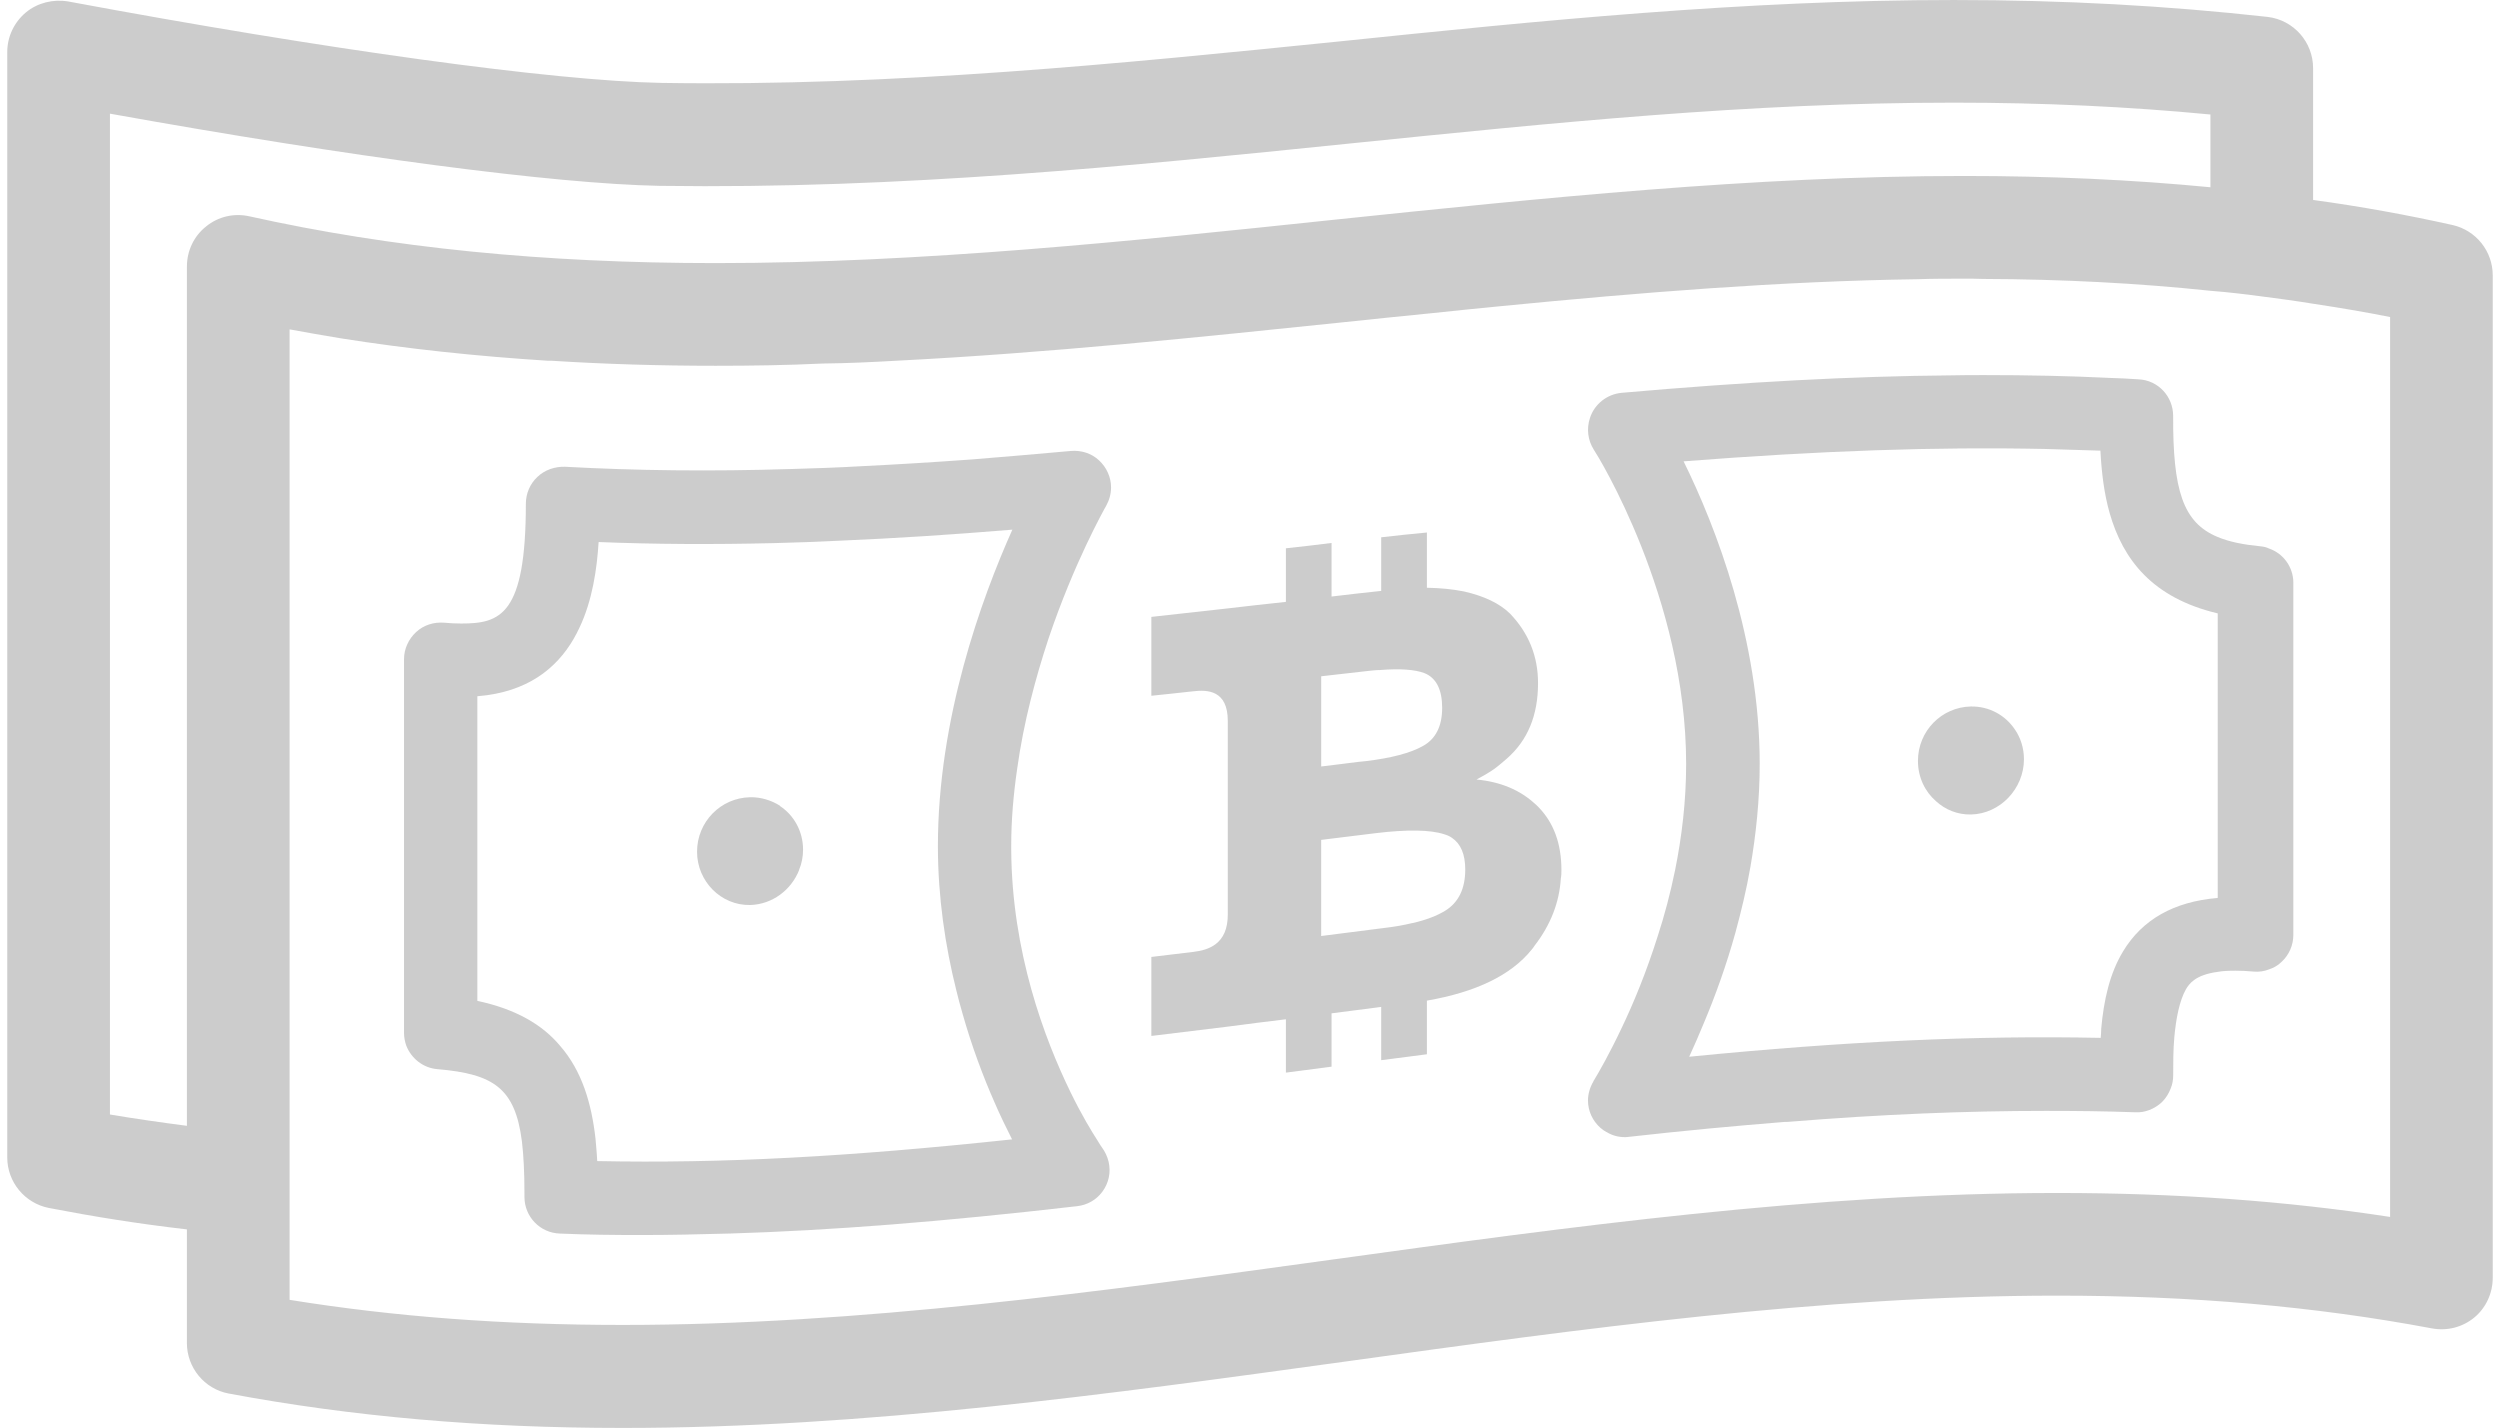
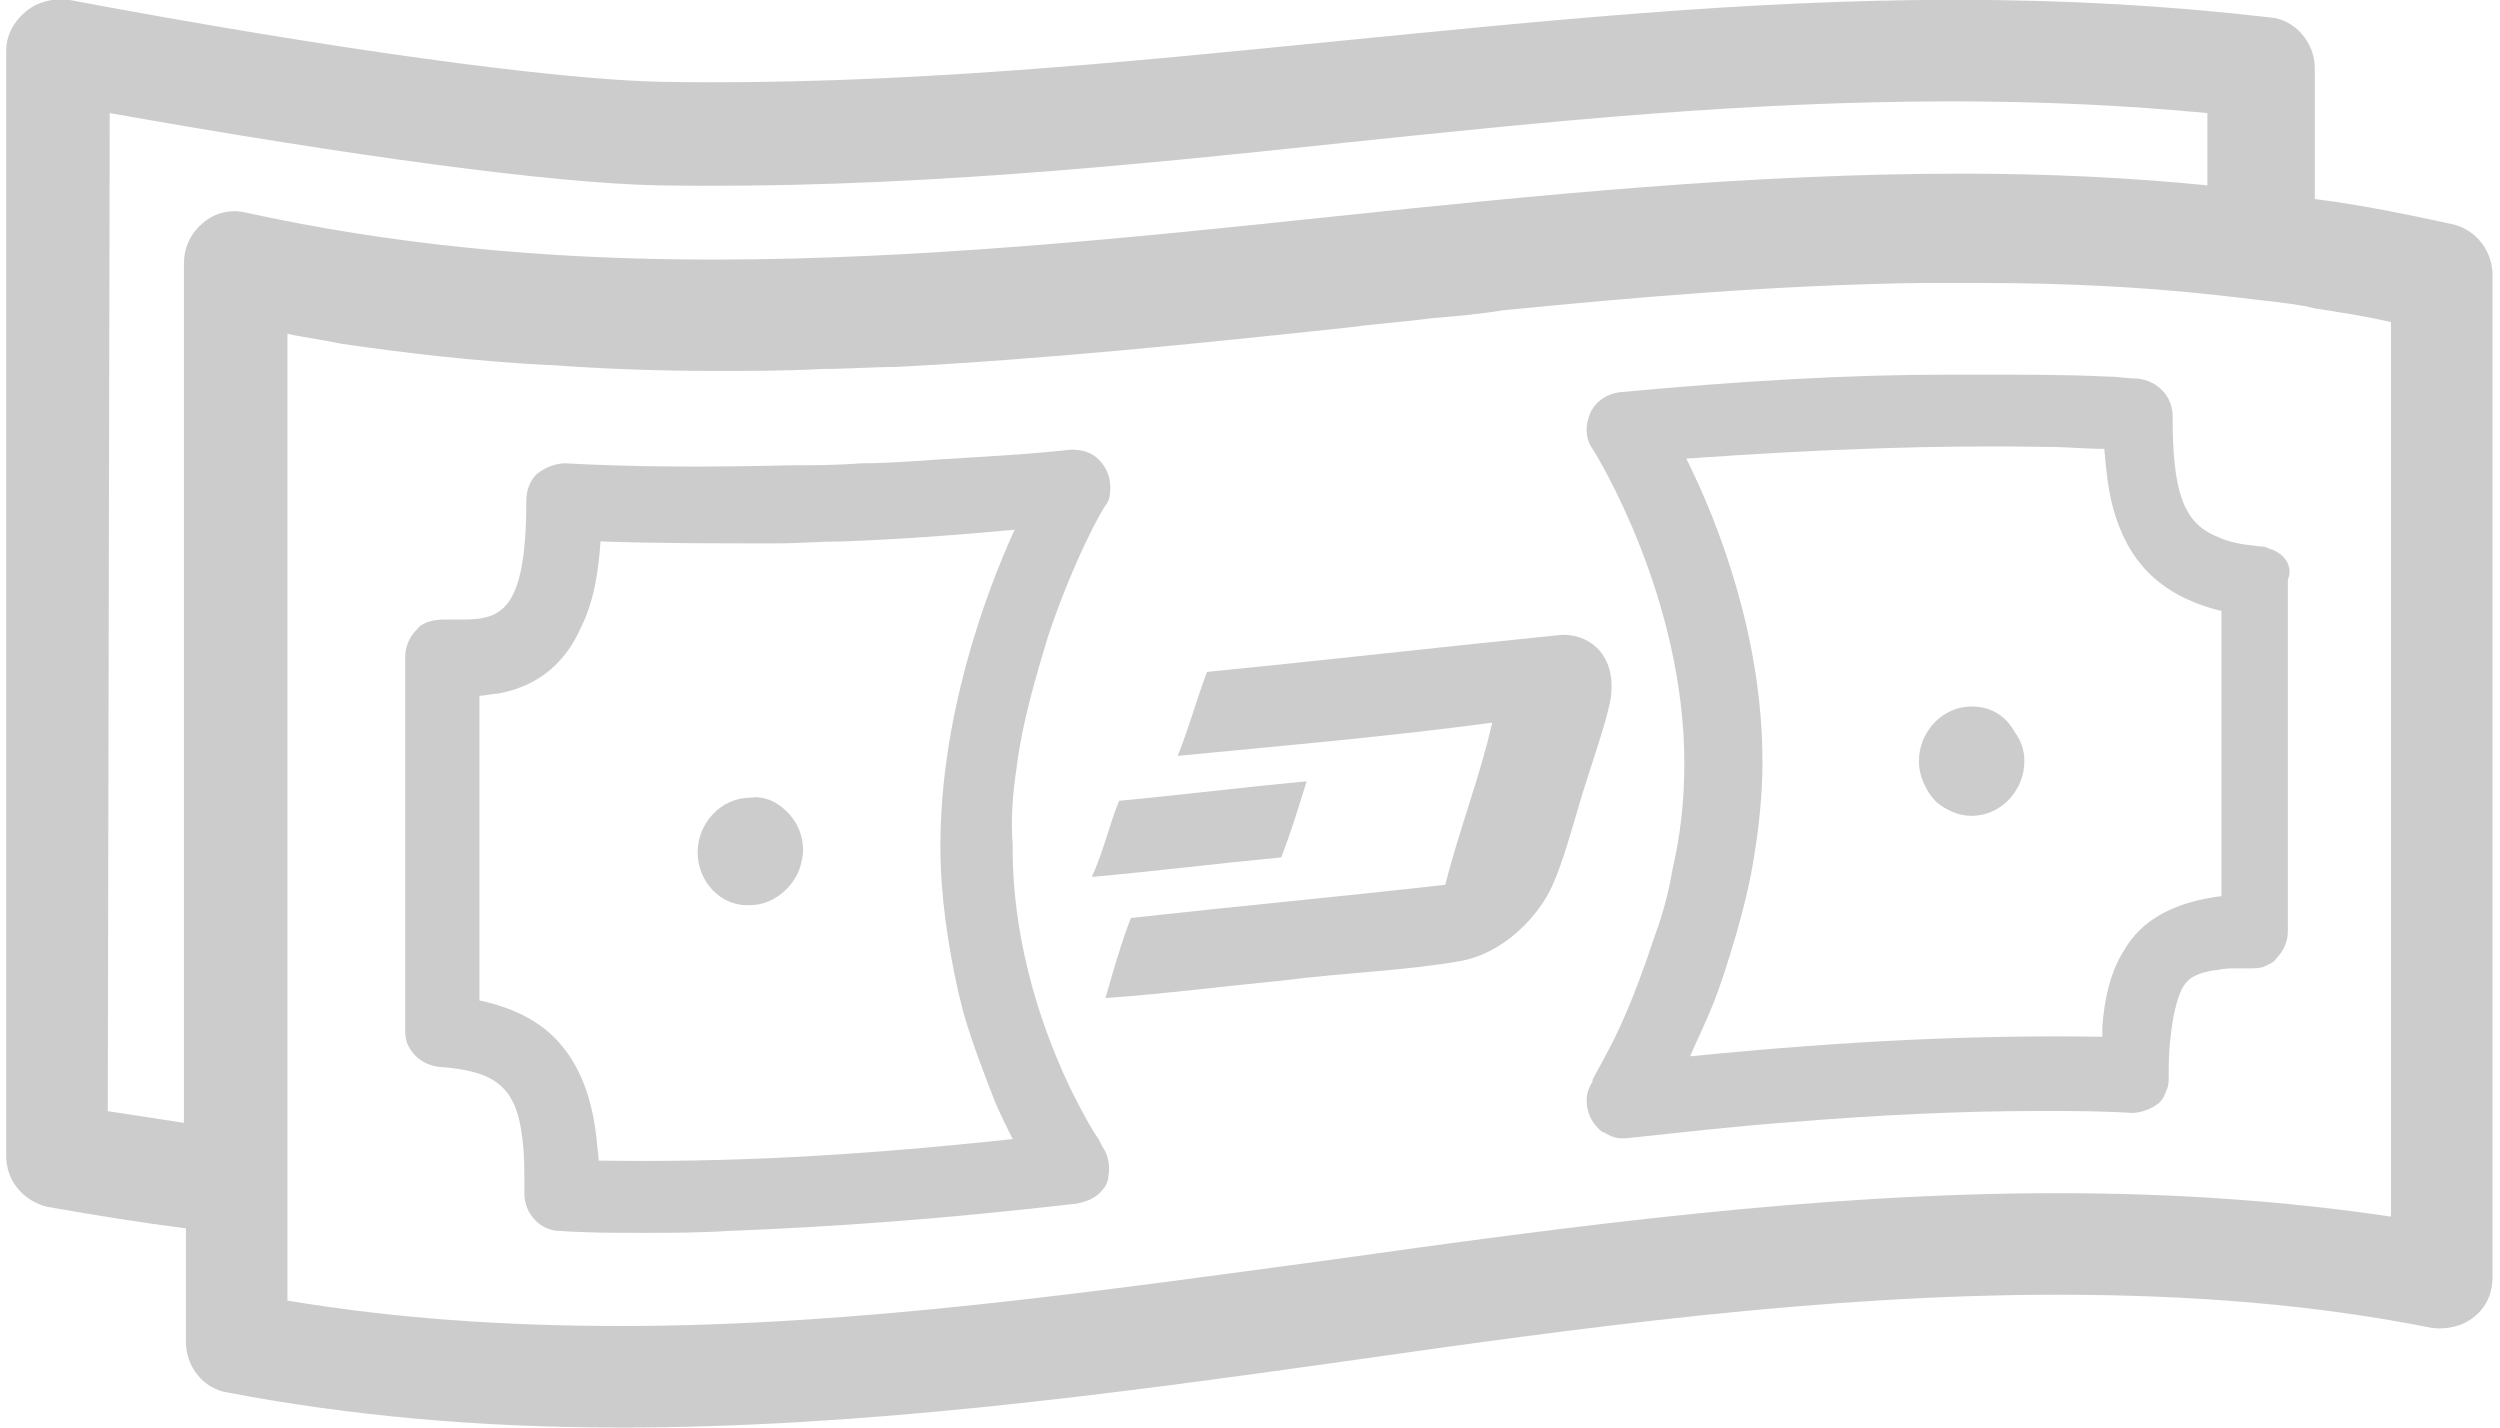
- <svg xmlns="http://www.w3.org/2000/svg" version="1.1" id="Layer_1" x="0px" y="0px" width="128px" height="73.108px" viewBox="0 0 128 73.108" enable-background="new 0 0 128 73.108" xml:space="preserve">
+ <svg xmlns="http://www.w3.org/2000/svg" version="1.1" id="Layer_1" x="0px" y="0px" viewBox="-85 89.9 128 73.1" enable-background="new -85 89.9 128 73.1" xml:space="preserve">
  <g id="g9048" transform="translate(187.5181,468.3906)" opacity="0.3">
-     <path id="path9050" fill="#555555" d="M-181.889-462.571c12.361,2.222,22.743,3.593,28.142,3.696   c12.348,0.175,24.043-1.011,35.319-2.166c10.512-1.069,20.447-2.094,30.946-2.094c4.576,0,8.908,0.203,13.138,0.607v3.725   c-4.014-0.388-8.2-0.578-12.62-0.578c-10.784,0-21.687,1.142-32.228,2.239c-10.396,1.098-21.168,2.222-31.682,2.222   c-8.792,0-16.606-0.778-23.884-2.397c-0.779-0.172-1.586,0.013-2.209,0.521c-0.62,0.492-0.981,1.241-0.981,2.051v43.996   c-1.327-0.172-2.642-0.361-3.941-0.579V-462.571z M-65.145-406.084c-5.371-0.823-10.989-1.226-17.053-1.226   c-12.42,0-24.951,1.731-37.083,3.406c-11.939,1.647-24.301,3.35-36.357,3.35c-6.109,0-11.696-0.42-17.053-1.285v-3.105v-2.644   v-2.64v-12.808v-3.407v-16.116v-3.321v-5.647c0.879,0.162,1.761,0.319,2.657,0.464c3.393,0.536,6.9,0.91,10.555,1.142h0.187   c2.715,0.172,5.518,0.258,8.418,0.258c1.834,0,3.654-0.027,5.487-0.115h0.016c1.254-0.013,2.499-0.072,3.74-0.143   c7.738-0.393,15.451-1.198,22.988-1.98c1.501-0.158,3.004-0.316,4.505-0.462c1.183-0.128,2.368-0.246,3.553-0.361   c7.061-0.69,14.208-1.271,21.254-1.371c0.794-0.028,1.588-0.028,2.367-0.028c0.319,0,0.649,0,0.968,0.014   c4.086,0.015,7.958,0.217,11.652,0.607c0.896,0.07,1.762,0.171,2.63,0.289c0.88,0.115,1.762,0.23,2.628,0.374   c1.343,0.204,2.641,0.42,3.941,0.68V-406.084z M-61.941-456.868c-2.323-0.518-4.705-0.953-7.146-1.285v-6.744   c0-1.342-0.996-2.467-2.325-2.628c-5.184-0.575-10.441-0.865-16.07-0.865c-10.758,0-21.299,1.068-31.479,2.122   c-11.133,1.127-22.759,2.31-34.685,2.122c-5.501-0.098-17.141-1.702-30.38-4.17c-0.767-0.13-1.575,0.07-2.166,0.561   c-0.607,0.508-0.955,1.245-0.955,2.037v56.59c0,1.256,0.896,2.339,2.124,2.584c2.311,0.447,4.664,0.823,7.074,1.098v5.82   c0,1.255,0.896,2.353,2.139,2.584c6.325,1.183,12.921,1.762,20.172,1.762c12.417,0,24.952-1.735,37.079-3.41   c11.944-1.657,24.303-3.364,36.361-3.364c6.931,0,13.198,0.55,19.19,1.676c0.78,0.146,1.574-0.057,2.18-0.561   c0.593-0.491,0.938-1.245,0.938-2.023v-51.333C-59.89-455.525-60.742-456.594-61.941-456.868" />
-   </g>
-   <g id="g9052" transform="translate(230.2075,439.2324)" opacity="0.3">
-     <path id="path9054" fill="#555555" d="M-162.564-391.309v-4.921c0.938-0.116,1.877-0.231,2.815-0.347   c1.589-0.189,2.758-0.177,3.479,0.057c0.145,0.042,0.291,0.101,0.406,0.188c0.446,0.301,0.677,0.839,0.677,1.617   c0,0.994-0.347,1.689-1.024,2.11c-0.42,0.258-0.982,0.476-1.675,0.634h-0.016c-0.418,0.101-0.881,0.186-1.385,0.244   C-160.384-391.582-161.467-391.453-162.564-391.309 M-157.265-404.764c0.592,0.246,0.896,0.837,0.896,1.773   c0,0.939-0.33,1.591-0.982,1.952c-0.635,0.36-1.616,0.62-2.945,0.778c-0.13,0.015-0.274,0.027-0.404,0.041   c-0.621,0.075-1.239,0.162-1.862,0.231v-4.618c0.765-0.089,1.532-0.175,2.296-0.261c0.261-0.027,0.493-0.059,0.722-0.059   C-158.521-405.009-157.756-404.953-157.265-404.764 M-151.605-398.066c-0.779-0.722-1.776-1.139-3.004-1.255   c0.377-0.202,0.622-0.347,0.767-0.447c0.146-0.089,0.403-0.288,0.765-0.606c1.083-0.939,1.617-2.223,1.617-3.884   c0-1.374-0.477-2.555-1.429-3.553l-0.015-0.014c-0.535-0.52-1.328-0.895-2.353-1.126c-0.58-0.116-1.2-0.175-1.893-0.189v-2.828   c-0.781,0.07-1.561,0.158-2.34,0.245v2.745c-0.837,0.085-1.689,0.188-2.542,0.288v-1.212v-1.531   c-0.779,0.102-1.559,0.188-2.338,0.273v2.744c-0.983,0.103-1.979,0.217-2.975,0.333c-1.299,0.143-2.614,0.287-3.913,0.435v2.036   v2.003c0.722-0.069,1.444-0.157,2.151-0.23c0.722-0.084,1.762-0.057,1.762,1.517v1.139v6.845v1.907   c0.014,1.574-1.04,1.847-1.762,1.935c-0.707,0.087-1.429,0.175-2.151,0.259v4.045c1.299-0.157,2.614-0.319,3.913-0.477   c0.996-0.13,1.979-0.26,2.975-0.376v2.282v0.449l2.338-0.305v-0.449v-2.282c0.853-0.115,1.705-0.213,2.542-0.329v2.309v0.418   c0.797-0.102,1.559-0.2,2.34-0.302v-0.391V-388c2.512-0.436,4.303-1.3,5.356-2.602c0.059-0.069,0.116-0.142,0.158-0.213   c0.825-1.068,1.271-2.226,1.344-3.453c0.029-0.143,0.029-0.273,0.029-0.42c0-1.344-0.39-2.412-1.171-3.217   C-151.49-397.963-151.547-398.02-151.605-398.066" />
+     <path id="path9050" fill="#555555" d="M-266.9-372.7c12.4,2.2,22.7,3.6,28.1,3.7c12.3,0.2,24-1,35.3-2.2   c10.5-1.1,20.4-2.1,30.9-2.1c4.6,0,8.9,0.2,13.1,0.6v3.7c-4-0.4-8.2-0.6-12.6-0.6c-10.8,0-21.7,1.1-32.2,2.2   c-10.4,1.1-21.2,2.2-31.7,2.2c-8.8,0-16.6-0.8-23.9-2.4c-0.8-0.2-1.6,0-2.2,0.5c-0.6,0.5-1,1.2-1,2.1v44c-1.3-0.2-2.6-0.4-3.9-0.6   L-266.9-372.7L-266.9-372.7z M-150.1-316.2c-5.4-0.8-11-1.2-17.1-1.2c-12.4,0-25,1.7-37.1,3.4c-11.9,1.6-24.3,3.4-36.4,3.4   c-6.1,0-11.7-0.4-17.1-1.3v-3.1v-2.6v-2.6v-12.8v-3.4v-16.1v-3.3v-5.6c0.9,0.2,1.8,0.3,2.7,0.5c3.4,0.5,6.9,0.9,10.6,1.1h0.2   c2.7,0.2,5.5,0.3,8.4,0.3c1.8,0,3.7,0,5.5-0.1h0c1.3,0,2.5-0.1,3.7-0.1c7.7-0.4,15.5-1.2,23-2c1.5-0.2,3-0.3,4.5-0.5   c1.2-0.1,2.4-0.2,3.6-0.4c7.1-0.7,14.2-1.3,21.3-1.4c0.8,0,1.6,0,2.4,0c0.3,0,0.6,0,1,0c4.1,0,8,0.2,11.7,0.6   c0.9,0.1,1.8,0.2,2.6,0.3c0.9,0.1,1.8,0.2,2.6,0.4c1.3,0.2,2.6,0.4,3.9,0.7C-150.1-362.3-150.1-316.2-150.1-316.2z M-146.9-367   c-2.3-0.5-4.7-1-7.1-1.3v-6.7c0-1.3-1-2.5-2.3-2.6c-5.2-0.6-10.4-0.9-16.1-0.9c-10.8,0-21.3,1.1-31.5,2.1   c-11.1,1.1-22.8,2.3-34.7,2.1c-5.5-0.1-17.1-1.7-30.4-4.2c-0.8-0.1-1.6,0.1-2.2,0.6c-0.6,0.5-1,1.2-1,2v56.6c0,1.3,0.9,2.3,2.1,2.6   c2.3,0.4,4.7,0.8,7.1,1.1v5.8c0,1.3,0.9,2.4,2.1,2.6c6.3,1.2,12.9,1.8,20.2,1.8c12.4,0,25-1.7,37.1-3.4c11.9-1.7,24.3-3.4,36.4-3.4   c6.9,0,13.2,0.5,19.2,1.7c0.8,0.1,1.6-0.1,2.2-0.6c0.6-0.5,0.9-1.2,0.9-2v-51.3C-144.9-365.6-145.7-366.7-146.9-367" />
  </g>
  <g id="g9056" transform="translate(219.2476,432.0215)" opacity="0.3">
-     <path id="path9058" fill="#555555" d="M-167.43-373.686c-8.375,0.894-14.844,1.24-21.241,1.112   c-0.014-0.391-0.058-0.766-0.086-1.142c-0.202-1.805-0.693-3.479-1.819-4.765c-0.894-1.07-2.253-1.875-4.231-2.296v-0.981v-14.615   c0.334-0.027,0.65-0.071,0.938-0.129c2.253-0.445,3.552-1.792,4.289-3.38c0.665-1.396,0.896-3.016,0.982-4.387   c2.874,0.115,5.834,0.13,8.983,0.055c1.111-0.027,2.251-0.069,3.421-0.127c2.744-0.117,5.646-0.302,8.779-0.562   c-1.588,3.55-3.812,9.672-3.812,16.199c0,2.614,0.375,5.114,0.94,7.377c0.1,0.406,0.201,0.797,0.316,1.185   c0.477,1.689,1.054,3.222,1.632,4.536C-168.036-374.898-167.719-374.263-167.43-373.686 M-167.17-392.647   c0.332-2.411,0.953-4.693,1.603-6.669c1.314-3.897,2.845-6.613,2.96-6.817c0.159-0.288,0.246-0.607,0.246-0.935   c0-0.521-0.23-1.027-0.621-1.388c-0.389-0.361-0.91-0.519-1.43-0.477c-1.761,0.158-3.451,0.304-5.083,0.435   c-1.978,0.143-3.868,0.259-5.673,0.347c-1.214,0.07-2.384,0.111-3.54,0.142c-4.173,0.131-7.956,0.085-11.622-0.115   c-0.507-0.012-1.027,0.159-1.402,0.52c-0.375,0.347-0.592,0.852-0.592,1.37c0,5.706-1.3,6.137-3.307,6.137   c-0.274,0-0.562-0.014-0.866-0.042c-0.534-0.043-1.052,0.116-1.444,0.477c-0.389,0.361-0.621,0.864-0.621,1.388v13.008v6.125   c0,0.23,0.043,0.444,0.117,0.662c0.258,0.651,0.865,1.143,1.602,1.199c2.873,0.244,3.971,0.979,4.317,3.696   c0.087,0.722,0.13,1.602,0.13,2.642v0.201c0,1.026,0.811,1.851,1.82,1.878c1.386,0.061,2.774,0.075,4.16,0.075   c1.458,0,2.946-0.033,4.46-0.075h0.043c5.227-0.158,10.904-0.605,17.804-1.401c0.534-0.057,0.996-0.329,1.299-0.737   c0.161-0.217,0.276-0.461,0.333-0.734c0.116-0.547-0.029-1.098-0.347-1.532c-0.028-0.041-0.115-0.157-0.23-0.36   c-0.289-0.447-0.809-1.296-1.386-2.482c-1.329-2.729-3.004-7.164-3.033-12.416v-0.176   C-167.474-390.031-167.358-391.359-167.17-392.647" />
+     <path id="path9058" fill="#555555" d="M-252.4-283.8c-8.4,0.9-14.8,1.2-21.2,1.1c0-0.4-0.1-0.8-0.1-1.1c-0.2-1.8-0.7-3.5-1.8-4.8   c-0.9-1.1-2.3-1.9-4.2-2.3v-1v-14.6c0.3,0,0.6-0.1,0.9-0.1c2.3-0.4,3.6-1.8,4.3-3.4c0.7-1.4,0.9-3,1-4.4c2.9,0.1,5.8,0.1,9,0.1   c1.1,0,2.3-0.1,3.4-0.1c2.7-0.1,5.6-0.3,8.8-0.6c-1.6,3.5-3.8,9.7-3.8,16.2c0,2.6,0.4,5.1,0.9,7.4c0.1,0.4,0.2,0.8,0.3,1.2   c0.5,1.7,1.1,3.2,1.6,4.5C-253-285-252.7-284.4-252.4-283.8 M-252.2-302.8c0.3-2.4,1-4.7,1.6-6.7c1.3-3.9,2.8-6.6,3-6.8   c0.2-0.3,0.2-0.6,0.2-0.9c0-0.5-0.2-1-0.6-1.4c-0.4-0.4-0.9-0.5-1.4-0.5c-1.8,0.2-3.5,0.3-5.1,0.4c-2,0.1-3.9,0.3-5.7,0.3   c-1.2,0.1-2.4,0.1-3.5,0.1c-4.2,0.1-8,0.1-11.6-0.1c-0.5,0-1,0.2-1.4,0.5c-0.4,0.3-0.6,0.9-0.6,1.4c0,5.7-1.3,6.1-3.3,6.1   c-0.3,0-0.6,0-0.9,0c-0.5,0-1.1,0.1-1.4,0.5c-0.4,0.4-0.6,0.9-0.6,1.4v13v6.1c0,0.2,0,0.4,0.1,0.7c0.3,0.7,0.9,1.1,1.6,1.2   c2.9,0.2,4,1,4.3,3.7c0.1,0.7,0.1,1.6,0.1,2.6v0.2c0,1,0.8,1.9,1.8,1.9c1.4,0.1,2.8,0.1,4.2,0.1c1.5,0,2.9,0,4.5-0.1h0   c5.2-0.2,10.9-0.6,17.8-1.4c0.5-0.1,1-0.3,1.3-0.7c0.2-0.2,0.3-0.5,0.3-0.7c0.1-0.5,0-1.1-0.3-1.5c0,0-0.1-0.2-0.2-0.4   c-0.3-0.4-0.8-1.3-1.4-2.5c-1.3-2.7-3-7.2-3-12.4v-0.2C-252.5-300.1-252.4-301.5-252.2-302.8" />
  </g>
  <g id="g9060" transform="translate(258.6382,438.6816)" opacity="0.3">
-     <path id="path9062" fill="#555555" d="M-149.942-389.963c-0.681,1.125-0.984,2.498-1.113,3.941c0,0.159-0.014,0.317-0.027,0.479   c-6.456-0.13-13.04,0.172-21.069,0.966c0.246-0.535,0.506-1.127,0.766-1.761c0.563-1.344,1.128-2.888,1.604-4.606   c0.289-1.069,0.562-2.18,0.764-3.351c0.289-1.675,0.476-3.451,0.476-5.271c0-6.337-2.238-12.13-3.897-15.495   c7.017-0.547,12.923-0.749,18.483-0.634c0.968,0.028,1.921,0.06,2.858,0.087c0.058,1.112,0.187,2.195,0.476,3.207   c0.681,2.367,2.181,4.332,5.53,5.125v14.569C-147.343-392.519-148.96-391.596-149.942-389.963 M-142.462-410.596   c-0.146-0.073-0.29-0.101-0.449-0.115c-0.879-0.088-1.601-0.231-2.181-0.477c-1.79-0.737-2.295-2.411-2.281-6.196   c0-1.01-0.779-1.834-1.774-1.876c-0.491-0.032-0.968-0.059-1.475-0.073c-2.078-0.102-4.229-0.144-6.409-0.144   c-0.564,0-1.141,0-1.72,0.014c-5.054,0.043-10.482,0.333-16.865,0.894c-0.751,0.073-1.385,0.579-1.616,1.286   c-0.188,0.565-0.103,1.157,0.201,1.633c0.187,0.273,4.723,7.581,4.723,16.084c0,1.893-0.219,3.712-0.564,5.429   c-0.245,1.198-0.549,2.34-0.894,3.396c-0.578,1.832-1.242,3.436-1.836,4.676c-0.635,1.346-1.185,2.298-1.429,2.702   c-0.015,0.014-0.028,0.028-0.028,0.057c-0.173,0.291-0.275,0.637-0.275,0.967c0,0.535,0.231,1.041,0.636,1.402   c0.101,0.088,0.201,0.157,0.305,0.216h0.013c0.276,0.174,0.594,0.26,0.924,0.26c0.074,0,0.146,0,0.217-0.014   c2.817-0.318,5.474-0.563,7.986-0.765h0.13c4.809-0.391,9.125-0.564,13.228-0.564c1.528,0,3.044,0.015,4.576,0.071   c0.504,0.032,0.995-0.173,1.372-0.519c0.202-0.203,0.345-0.433,0.446-0.694c0.088-0.214,0.13-0.431,0.13-0.663   c0-0.619,0-1.314,0.058-1.963c0.088-0.97,0.262-1.863,0.592-2.456c0.16-0.259,0.448-0.736,1.632-0.894   c0.246-0.046,0.549-0.06,0.896-0.06c0.304,0,0.607,0.014,0.939,0.045c0.273,0.027,0.55-0.017,0.795-0.114   c0.23-0.075,0.462-0.204,0.634-0.38c0.392-0.36,0.606-0.863,0.606-1.384v-18.035C-141.222-409.659-141.741-410.35-142.462-410.596" />
+     <path id="path9062" fill="#555555" d="M-234.9-300.1c-0.7,1.1-1,2.5-1.1,3.9c0,0.2,0,0.3,0,0.5c-6.5-0.1-13,0.2-21.1,1   c0.2-0.5,0.5-1.1,0.8-1.8c0.6-1.3,1.1-2.9,1.6-4.6c0.3-1.1,0.6-2.2,0.8-3.4c0.3-1.7,0.5-3.5,0.5-5.3c0-6.3-2.2-12.1-3.9-15.5   c7-0.5,12.9-0.7,18.5-0.6c1,0,1.9,0.1,2.9,0.1c0.1,1.1,0.2,2.2,0.5,3.2c0.7,2.4,2.2,4.3,5.5,5.1v14.6   C-232.3-302.6-234-301.7-234.9-300.1 M-227.5-320.7c-0.1-0.1-0.3-0.1-0.4-0.1c-0.9-0.1-1.6-0.2-2.2-0.5c-1.8-0.7-2.3-2.4-2.3-6.2   c0-1-0.8-1.8-1.8-1.9c-0.5,0-1-0.1-1.5-0.1c-2.1-0.1-4.2-0.1-6.4-0.1c-0.6,0-1.1,0-1.7,0c-5.1,0-10.5,0.3-16.9,0.9   c-0.8,0.1-1.4,0.6-1.6,1.3c-0.2,0.6-0.1,1.2,0.2,1.6c0.2,0.3,4.7,7.6,4.7,16.1c0,1.9-0.2,3.7-0.6,5.4c-0.2,1.2-0.5,2.3-0.9,3.4   c-0.6,1.8-1.2,3.4-1.8,4.7c-0.6,1.3-1.2,2.3-1.4,2.7c0,0,0,0,0,0.1c-0.2,0.3-0.3,0.6-0.3,1c0,0.5,0.2,1,0.6,1.4   c0.1,0.1,0.2,0.2,0.3,0.2h0c0.3,0.2,0.6,0.3,0.9,0.3c0.1,0,0.1,0,0.2,0c2.8-0.3,5.5-0.6,8-0.8h0.1c4.8-0.4,9.1-0.6,13.2-0.6   c1.5,0,3,0,4.6,0.1c0.5,0,1-0.2,1.4-0.5c0.2-0.2,0.3-0.4,0.4-0.7c0.1-0.2,0.1-0.4,0.1-0.7c0-0.6,0-1.3,0.1-2c0.1-1,0.3-1.9,0.6-2.5   c0.2-0.3,0.4-0.7,1.6-0.9c0.2,0,0.5-0.1,0.9-0.1c0.3,0,0.6,0,0.9,0c0.3,0,0.6,0,0.8-0.1c0.2-0.1,0.5-0.2,0.6-0.4   c0.4-0.4,0.6-0.9,0.6-1.4v-18C-226.2-319.8-226.7-320.5-227.5-320.7" />
  </g>
  <g id="g9064" transform="translate(211.0181,443.8418)" opacity="0.3">
-     <path id="path9066" fill="#555555" d="M-171.084-402.574v-0.015c-0.434-0.272-0.967-0.447-1.532-0.434   c-1.501,0.031-2.713,1.259-2.713,2.789c0,1.516,1.226,2.755,2.713,2.729c1.141-0.029,2.108-0.767,2.514-1.791v-0.015   c0.13-0.315,0.201-0.663,0.201-1.024C-169.901-401.274-170.362-402.098-171.084-402.574" />
+     <path id="path9066" fill="#555555" d="M-256.1-312.7L-256.1-312.7c-0.4-0.3-1-0.5-1.5-0.4c-1.5,0-2.7,1.3-2.7,2.8   c0,1.5,1.2,2.8,2.7,2.7c1.1,0,2.1-0.8,2.5-1.8v0c0.1-0.3,0.2-0.7,0.2-1C-254.9-311.4-255.4-312.2-256.1-312.7" />
  </g>
  <g id="g9068" transform="translate(253.2476,447.3711)" opacity="0.3">
-     <path id="path9070" fill="#555555" d="M-152.335-411.199c-1.501,0.028-2.714,1.254-2.714,2.787c0,0.837,0.36,1.573,0.924,2.063   c0.476,0.434,1.099,0.694,1.79,0.68c1.487-0.03,2.714-1.314,2.714-2.831c0-0.562-0.172-1.098-0.46-1.516   C-150.574-410.753-151.397-411.213-152.335-411.199" />
+     <path id="path9070" fill="#555555" d="M-237.3-321.3c-1.5,0-2.7,1.3-2.7,2.8c0,0.8,0.4,1.6,0.9,2.1c0.5,0.4,1.1,0.7,1.8,0.7   c1.5,0,2.7-1.3,2.7-2.8c0-0.6-0.2-1.1-0.5-1.5C-235.6-320.9-236.4-321.3-237.3-321.3" />
+   </g>
+   <g opacity="0.3">
+     <path fill-rule="evenodd" clip-rule="evenodd" fill="#555555" d="M-23.2,124.3c6.1-0.6,12.2-1.3,18.2-1.9c1.7,0,2.9,1.4,2.4,3.6   c-0.3,1.3-0.9,3-1.4,4.6c-0.5,1.7-1,3.5-1.5,4.6c-0.7,1.6-2.5,3.5-4.7,3.9c-2.8,0.5-6,0.6-9.1,1c-3.1,0.3-6.2,0.7-9.1,0.9   c0.4-1.4,0.8-2.8,1.3-4.1c5.4-0.6,10.8-1.1,16.1-1.7c0.7-2.8,1.8-5.6,2.4-8.3c-5.2,0.7-10.9,1.2-16.1,1.7   C-24.1,127.1-23.7,125.6-23.2,124.3z" />
+     <path fill-rule="evenodd" clip-rule="evenodd" fill="#555555" d="M-27.7,130.9c3.2-0.3,6.4-0.7,9.6-1c-0.4,1.3-0.8,2.6-1.3,3.9   c-3.2,0.3-6.4,0.7-9.7,1C-28.5,133.5-28.2,132.1-27.7,130.9z" />
  </g>
</svg>
